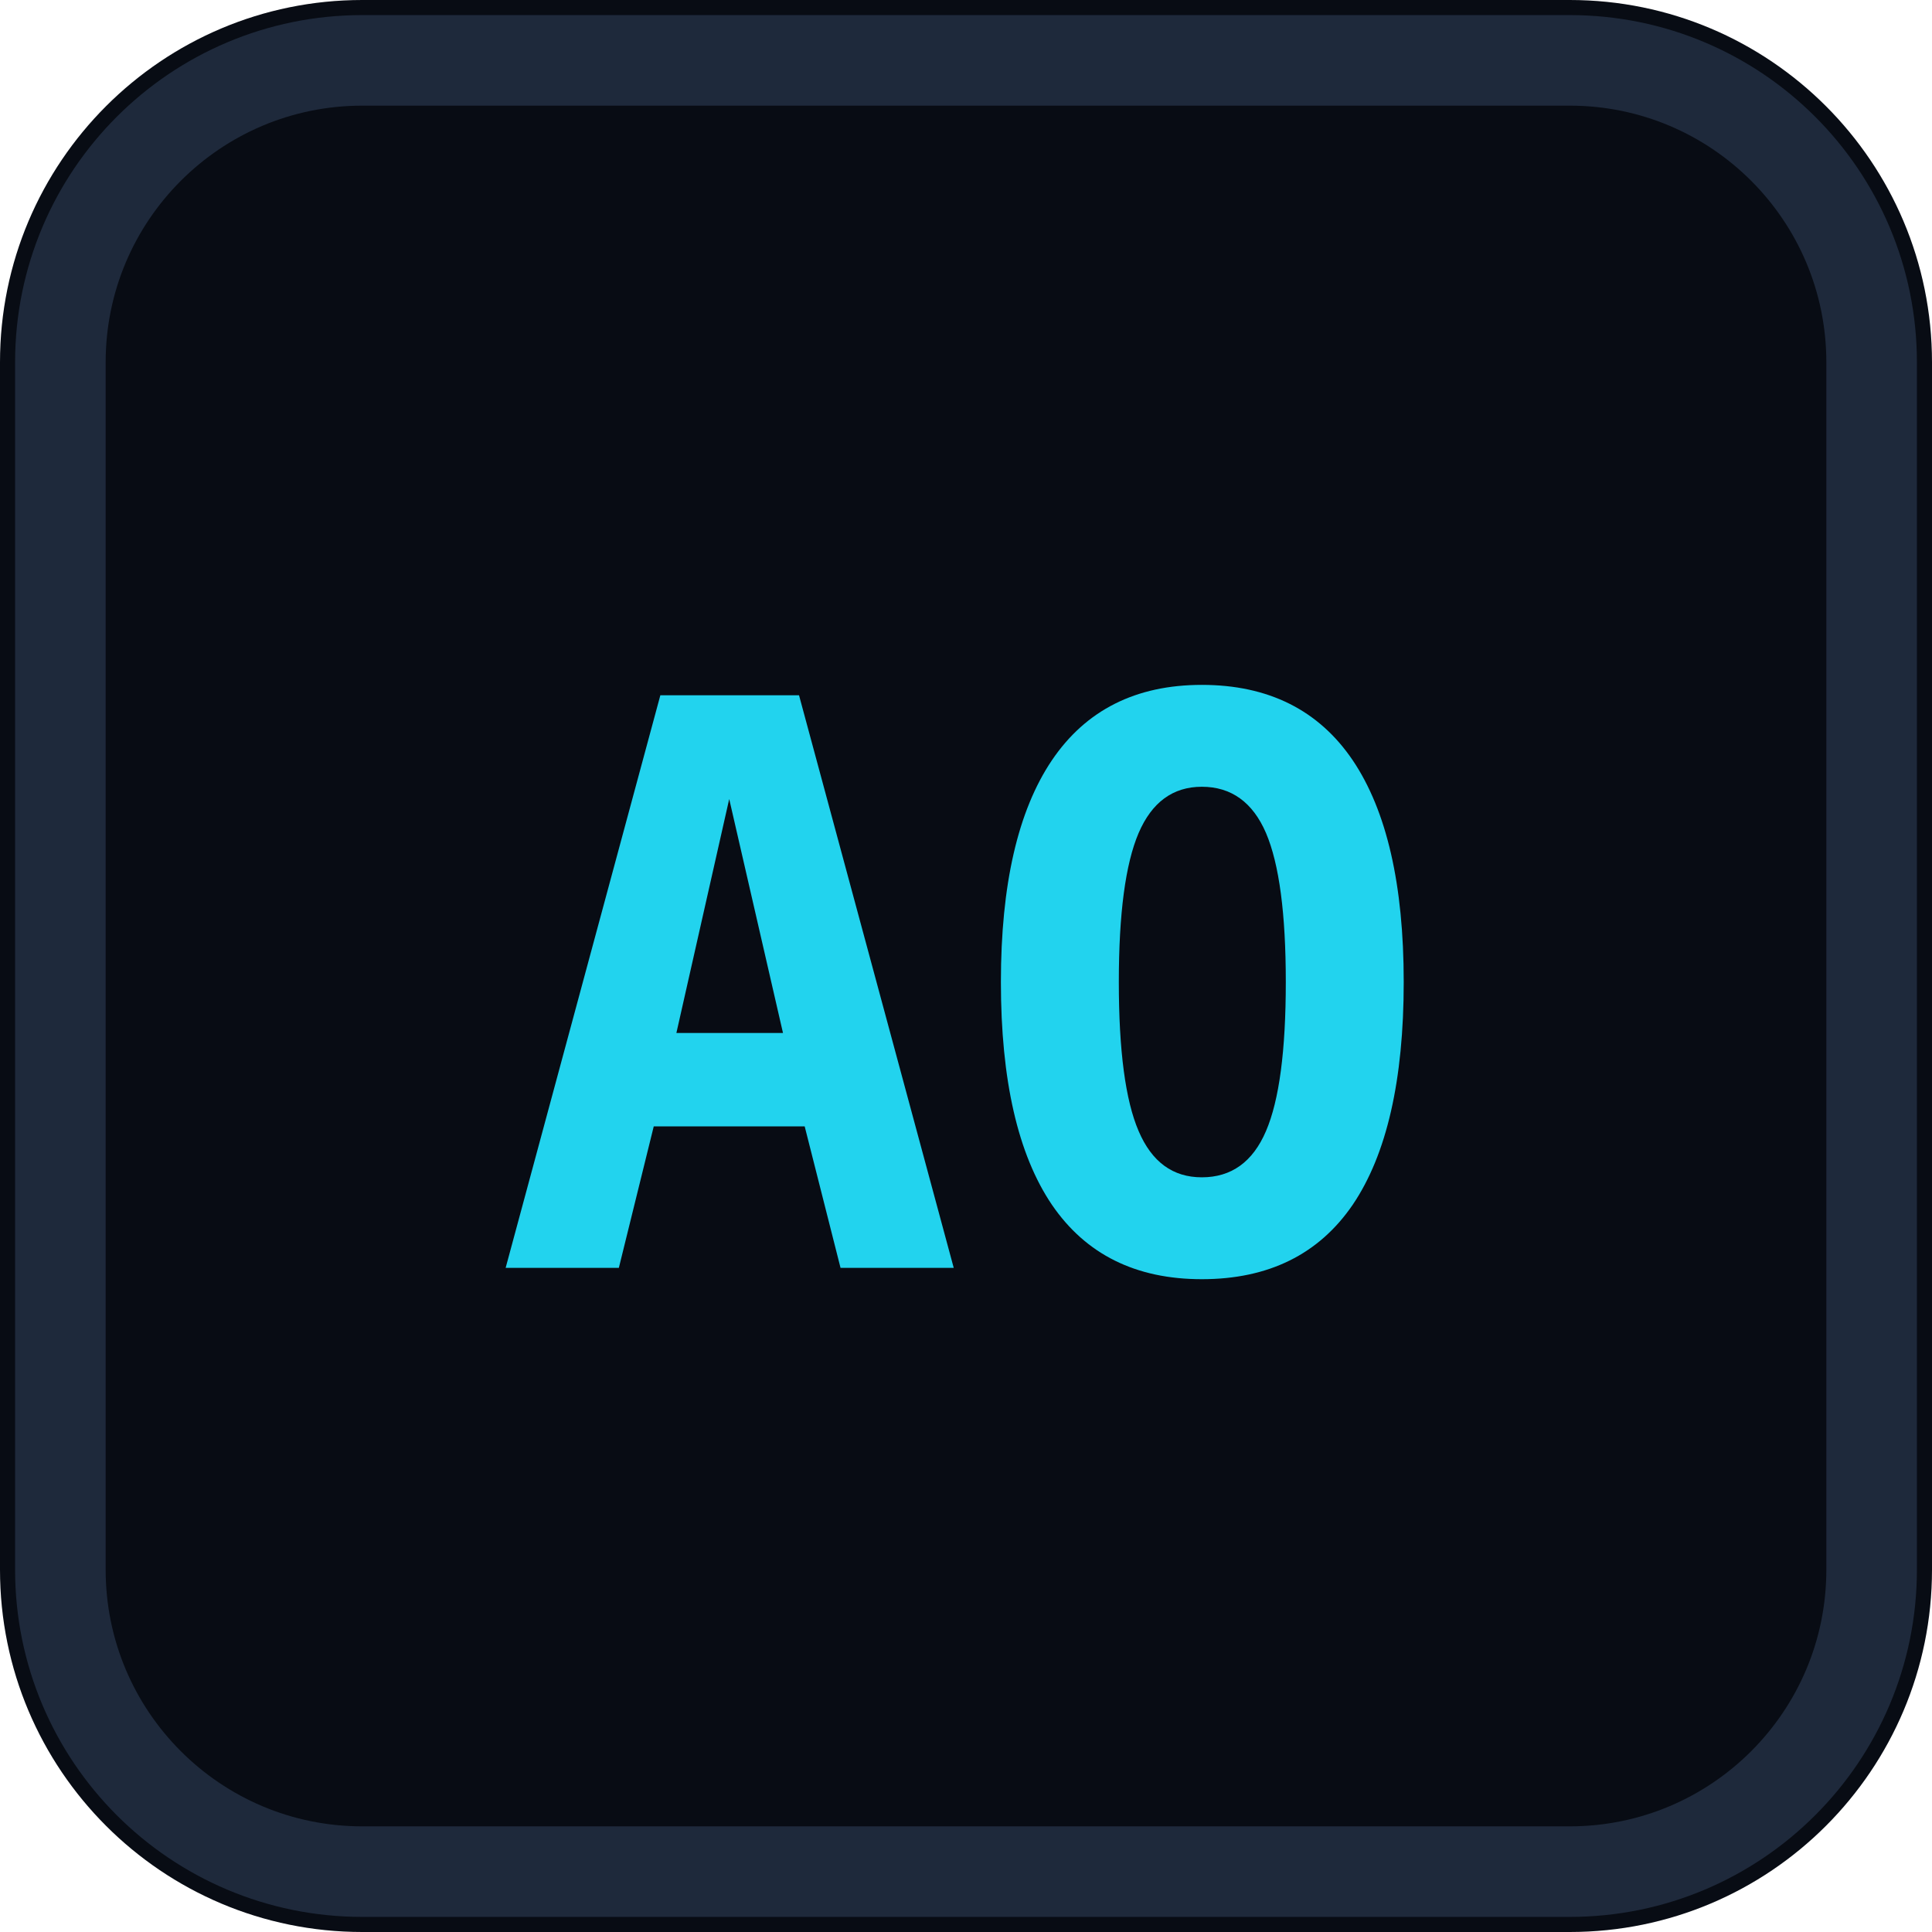
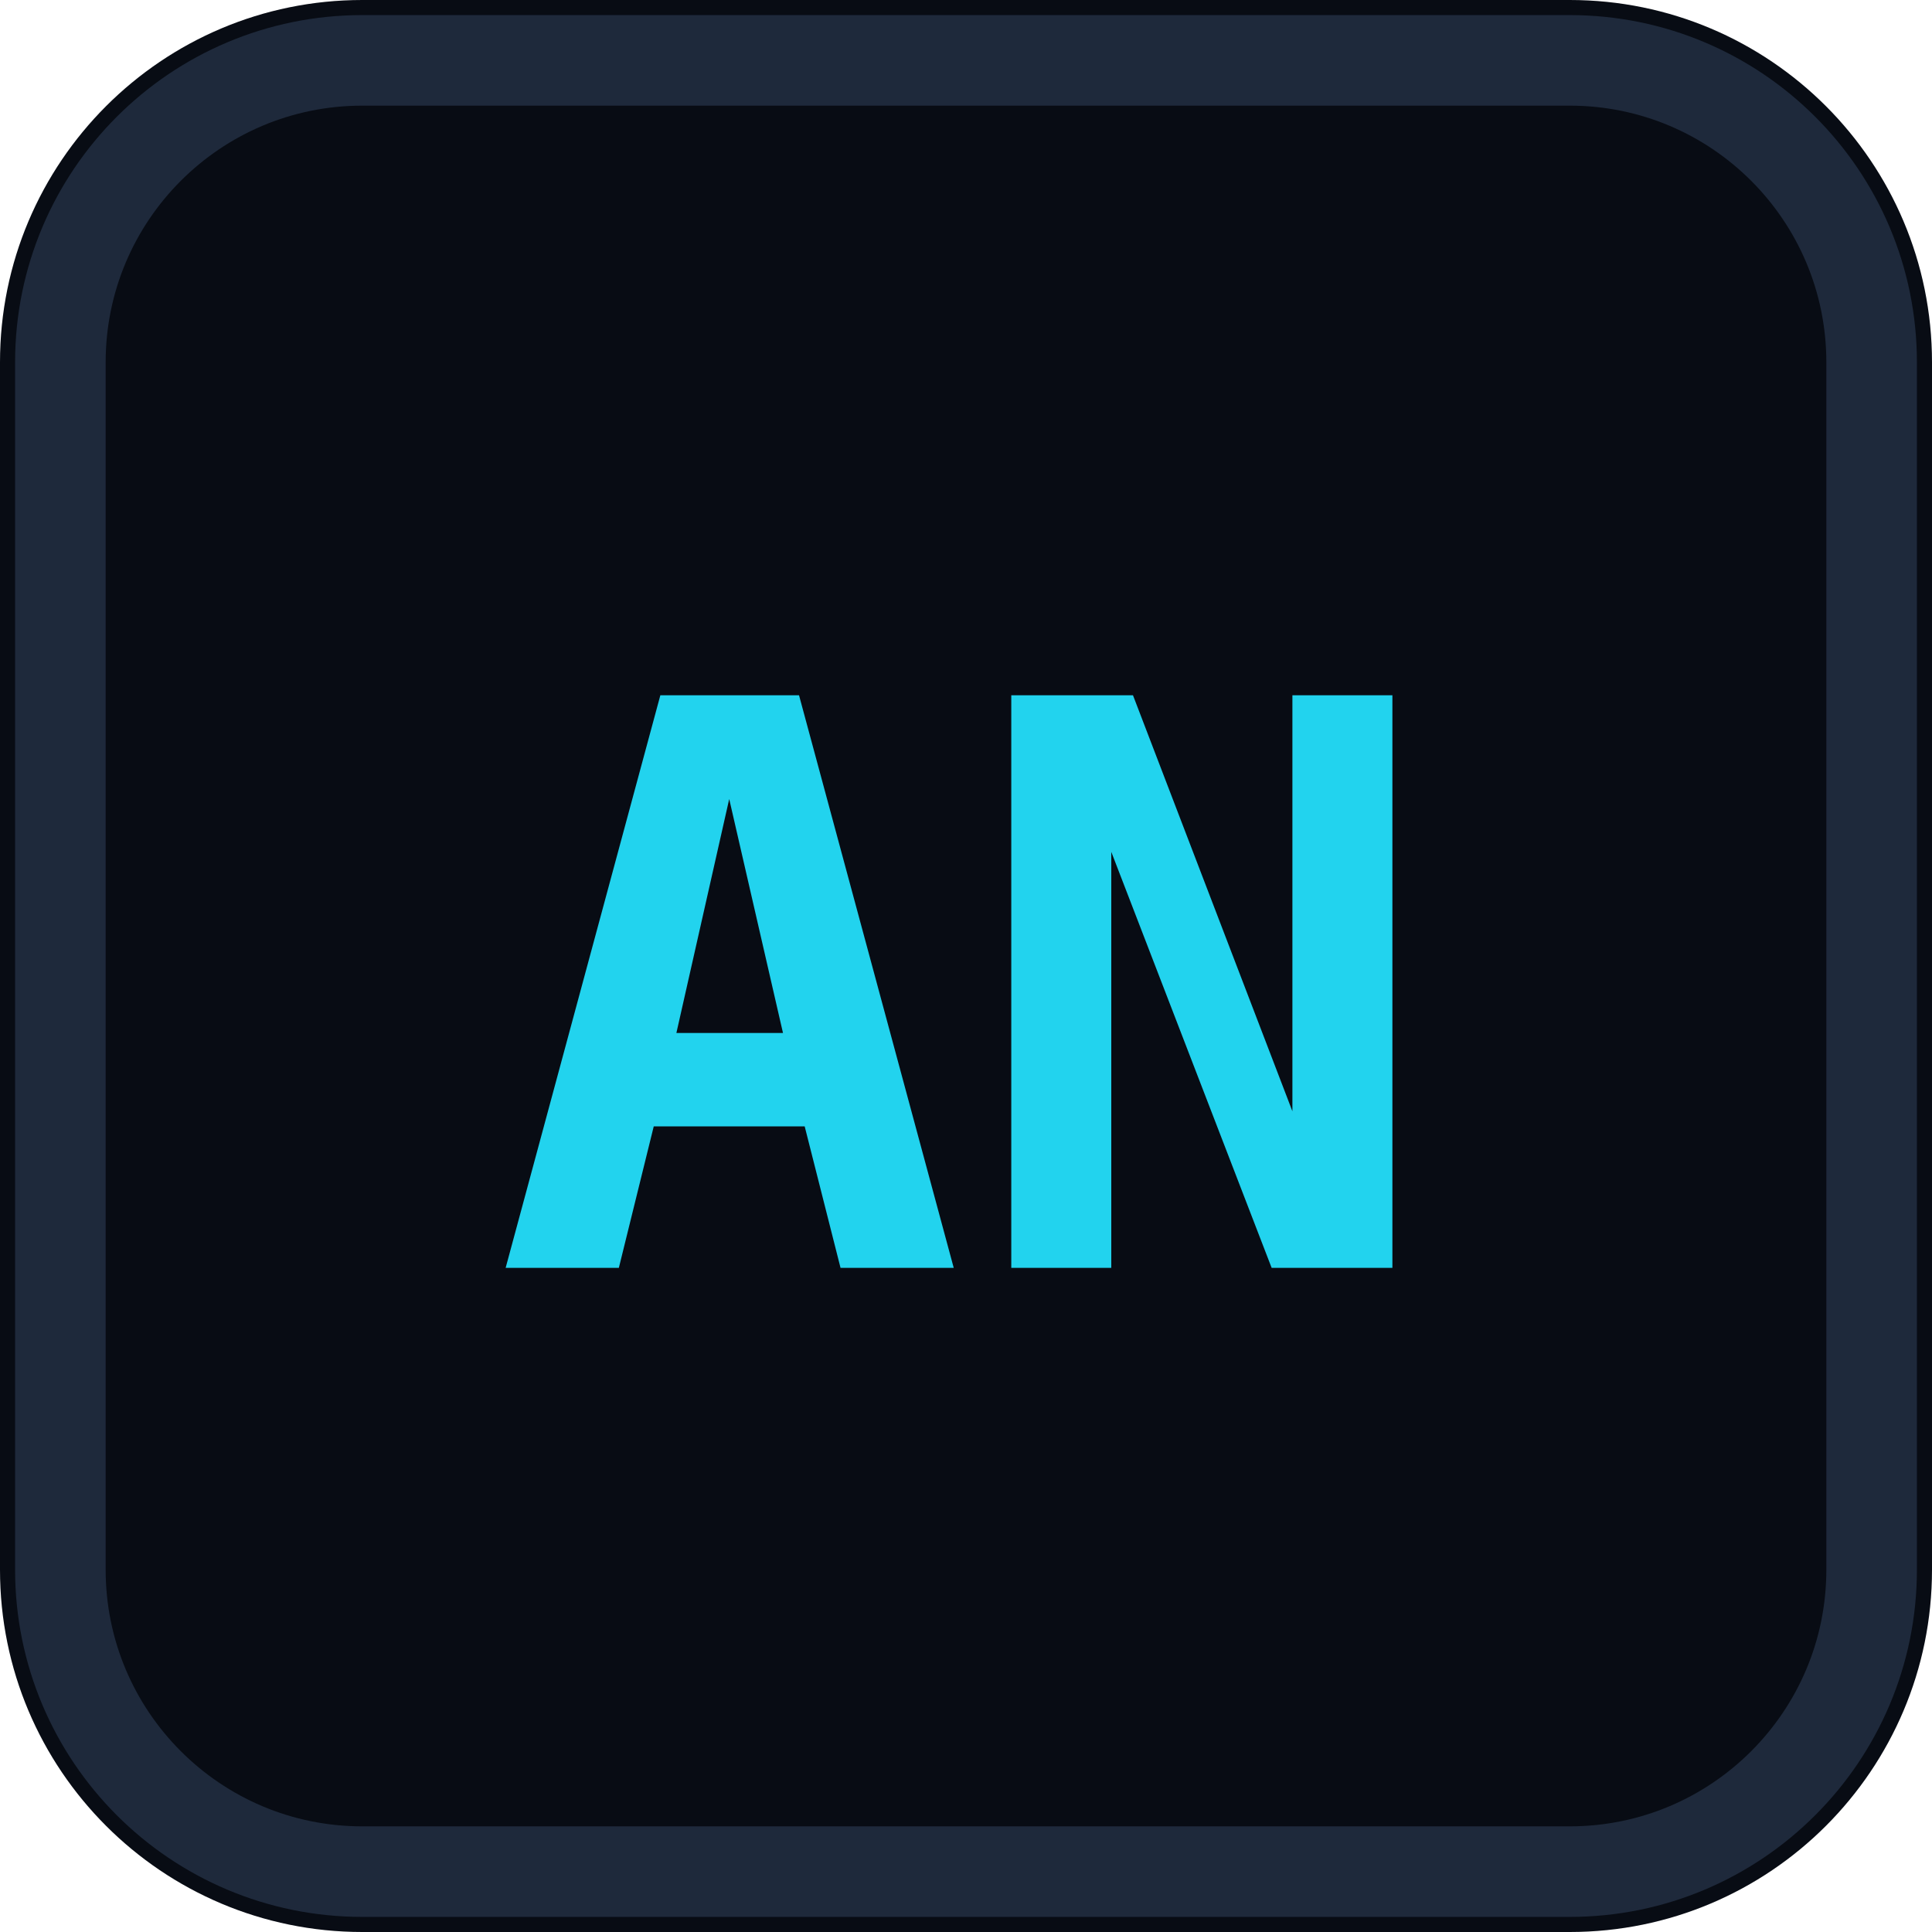
<svg xmlns="http://www.w3.org/2000/svg" viewBox="0 0 32 32" width="32" height="32">
  <rect width="32" height="32" rx="6" fill="#080c14" />
  <rect x="1" y="1" width="30" height="30" rx="5" fill="none" stroke="#1e293b" stroke-width="1.5" />
-   <text x="16" y="21" font-family="ui-monospace, monospace" font-size="13" font-weight="bold" fill="#22d3ee" text-anchor="middle">AO</text>
+   <text x="16" y="21" font-family="ui-monospace, monospace" font-size="13" font-weight="bold" fill="#22d3ee" text-anchor="middle">AN</text>
</svg>
